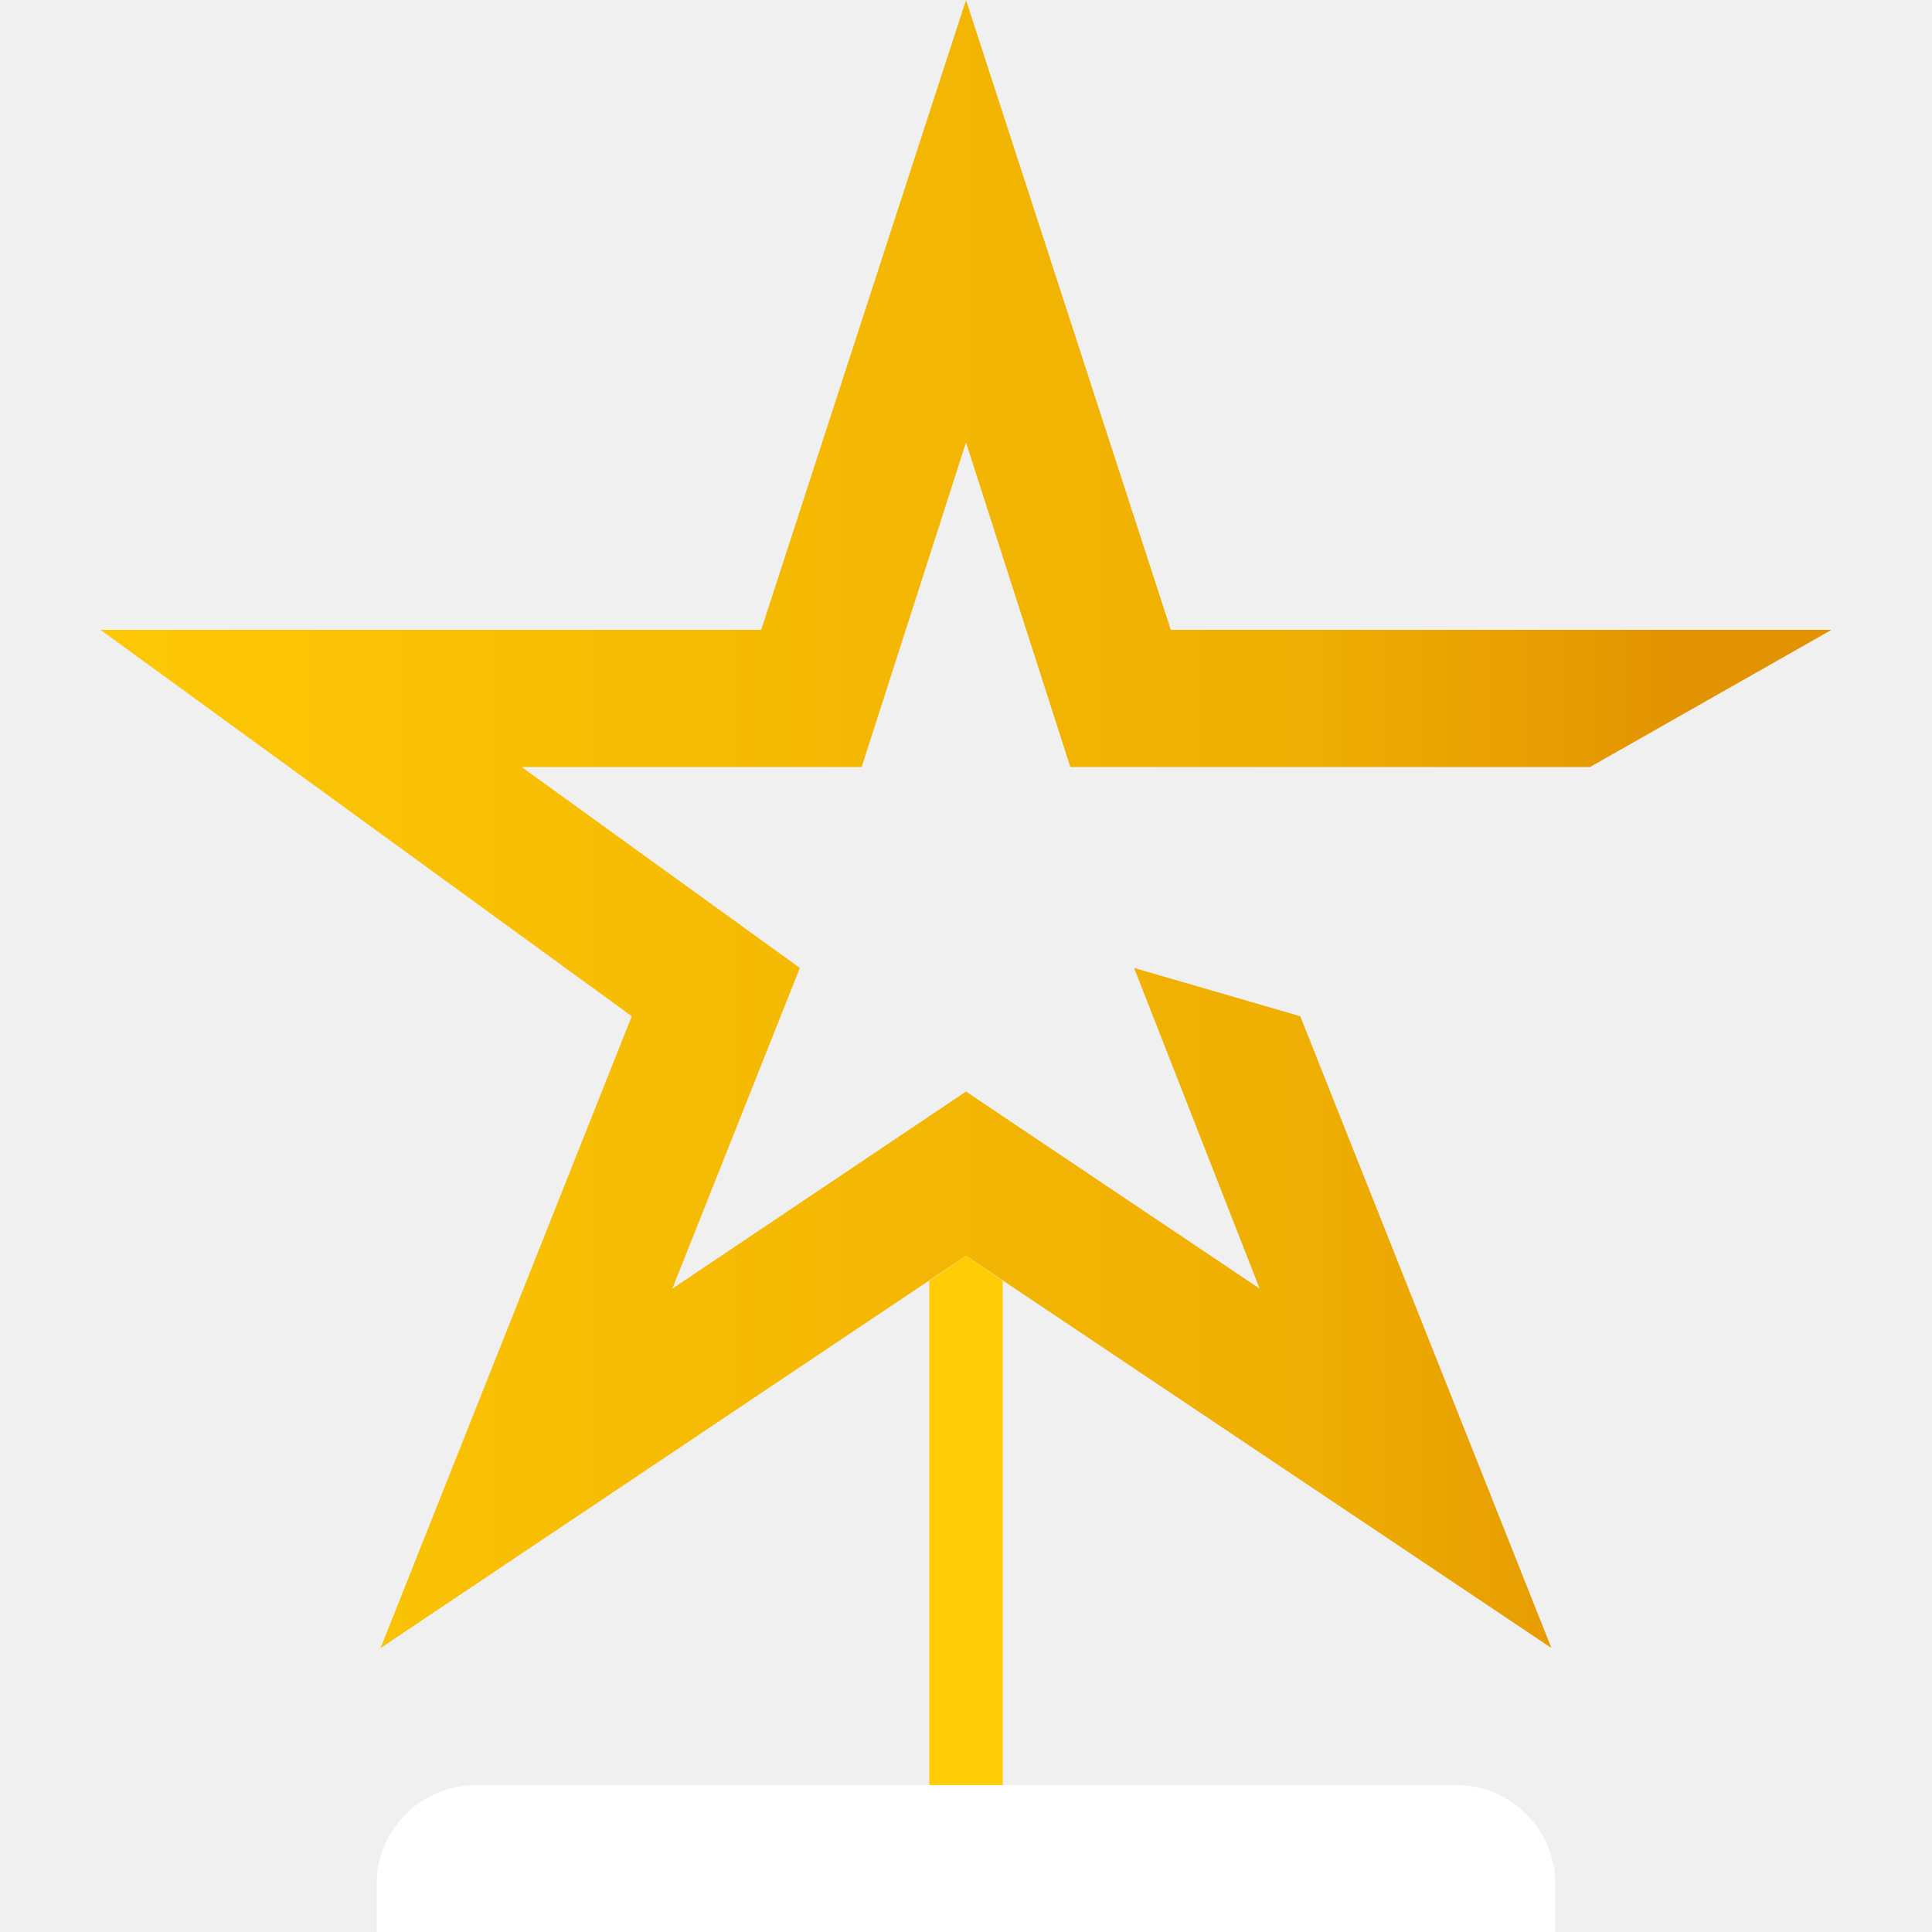
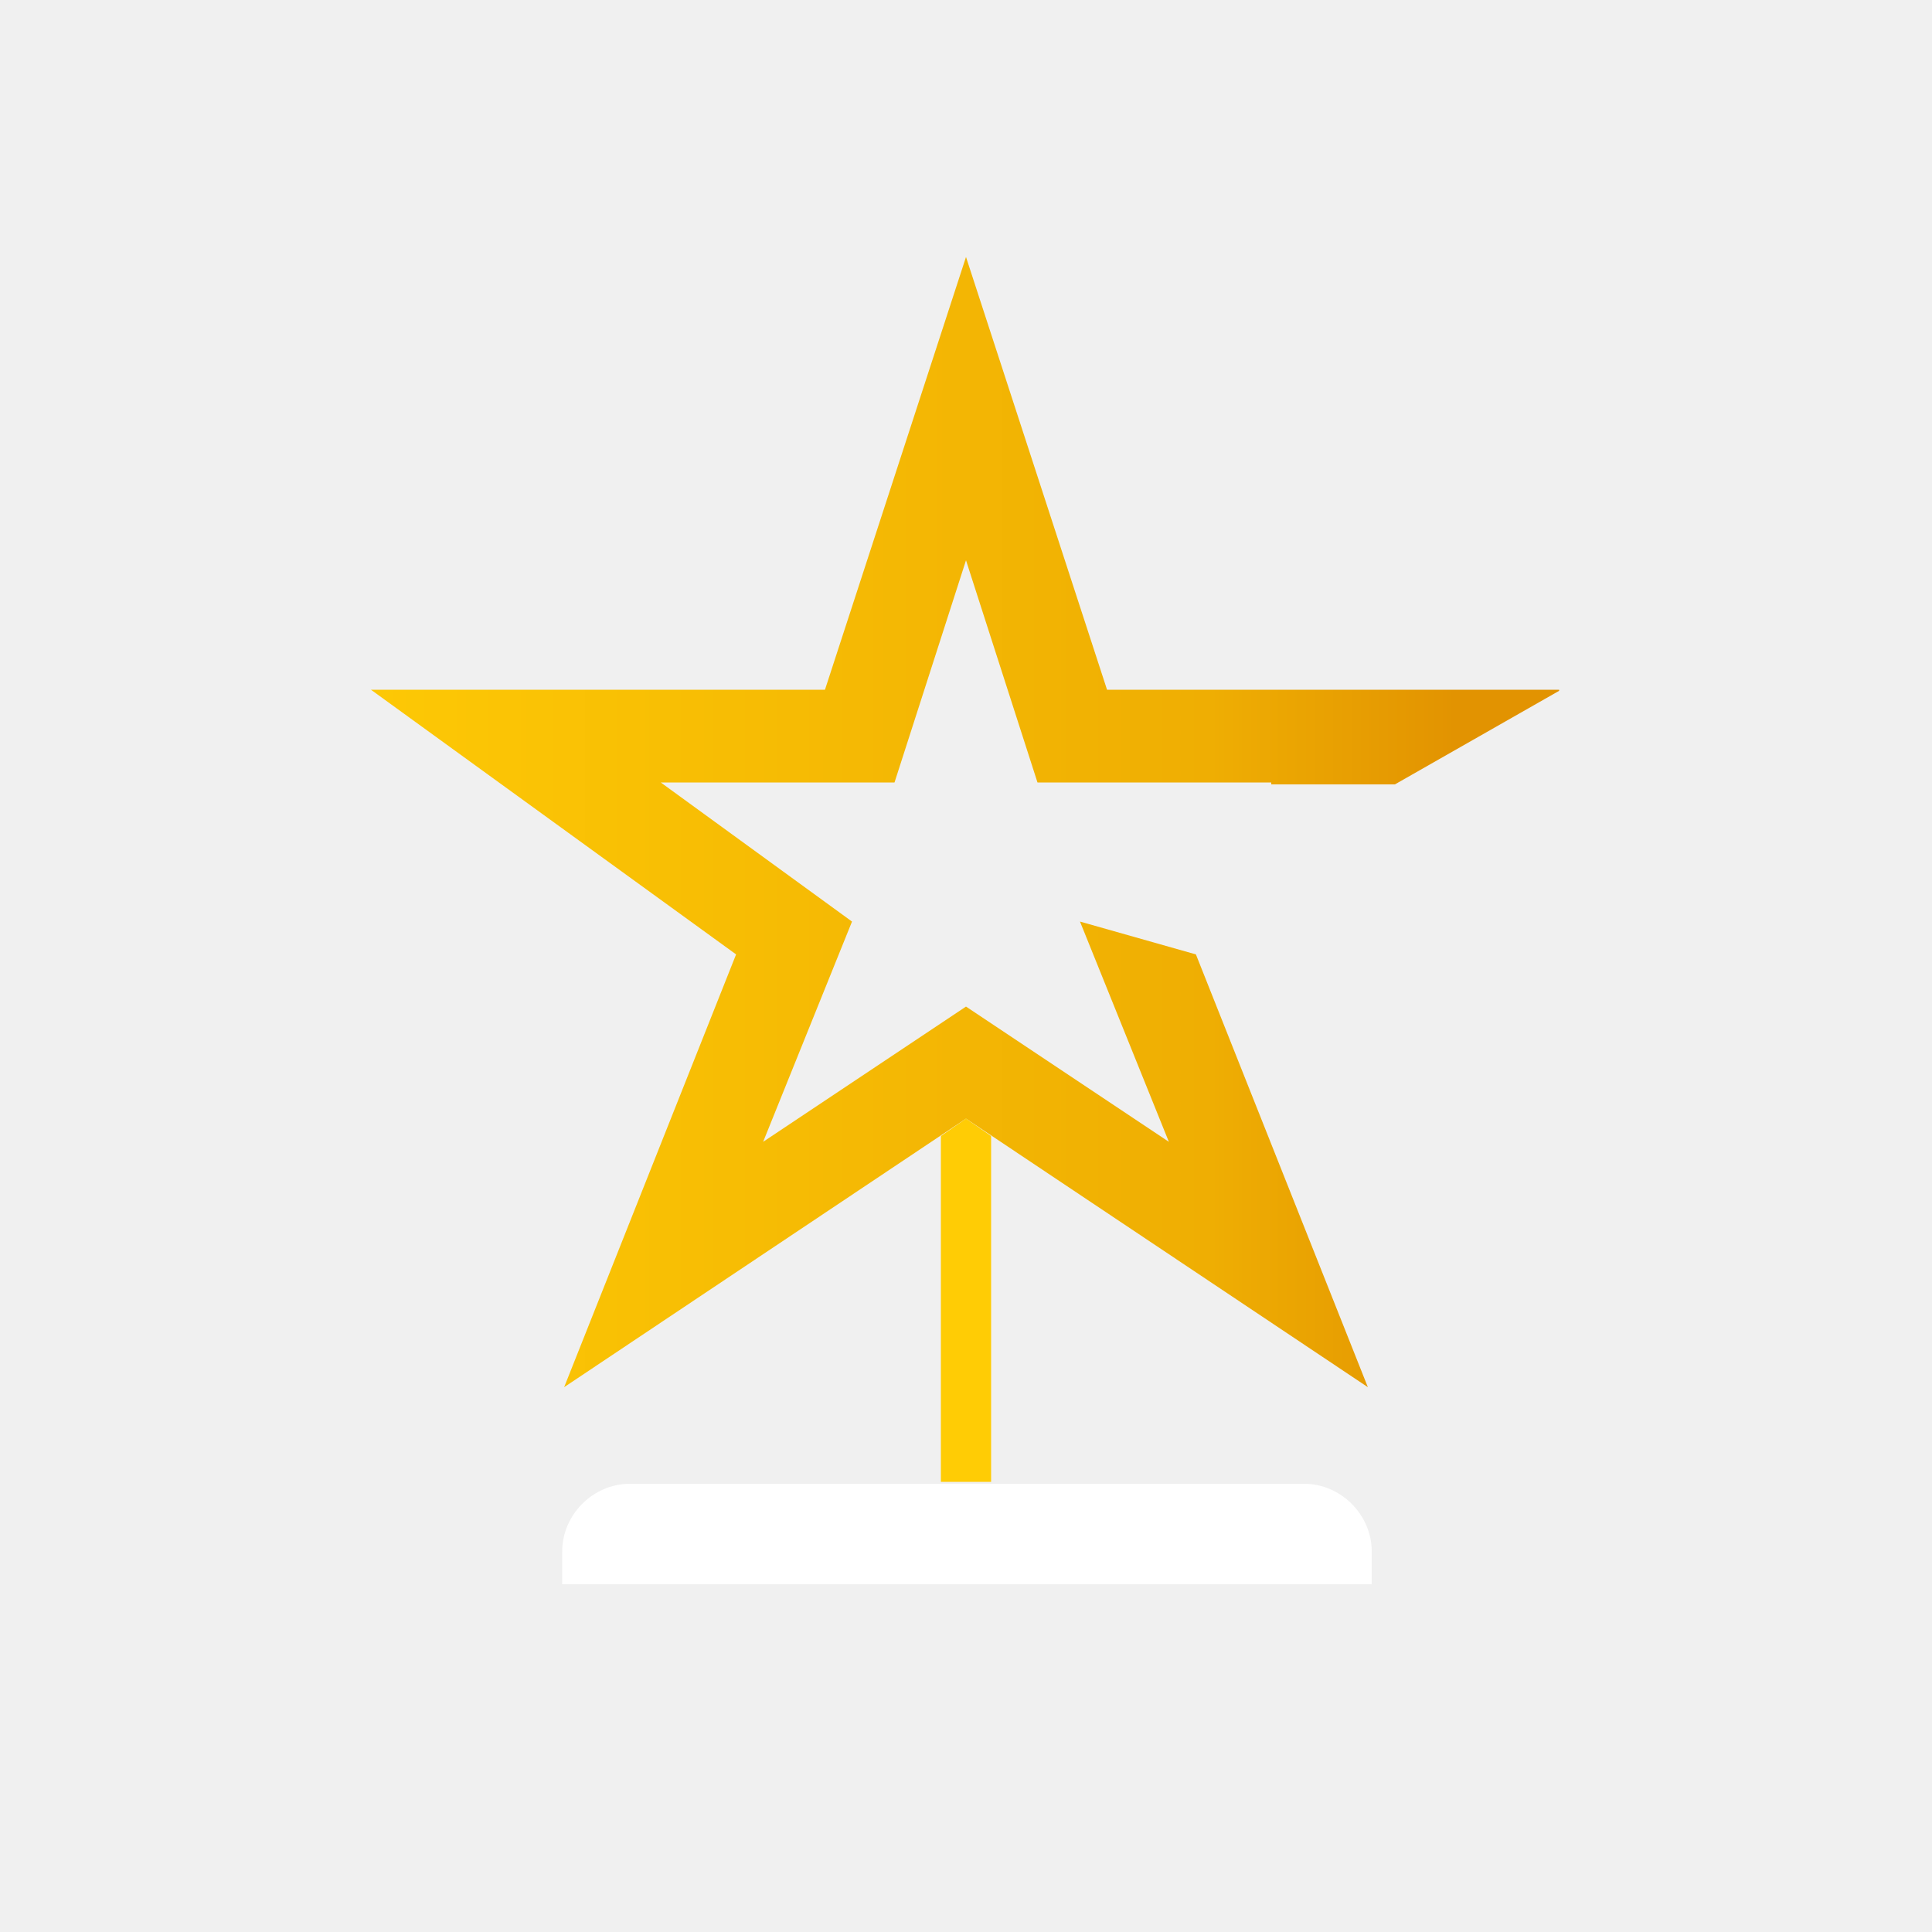
- <svg xmlns="http://www.w3.org/2000/svg" version="1.1" id="Layer_1" x="0px" y="0px" viewBox="0 0 100 100" style="enable-background:new 0 0 100 100;" xml:space="preserve">
+ <svg xmlns="http://www.w3.org/2000/svg" xmlns:xlink="http://www.w3.org/1999/xlink" version="1.1" id="Layer_1" x="0px" y="0px" viewBox="0 0 100 100" style="enable-background:new 0 0 100 100;" xml:space="preserve">
  <style type="text/css">
- 	.st0{fill:url(#SVGID_1_);}
+ 	.st0{clip-path:url(#SVGID_2_);fill:url(#SVGID_3_);}
	.st1{fill:#FFCC05;}
	.st2{fill:#FFFFFF;}
</style>
  <g>
-     <linearGradient id="SVGID_1_" gradientUnits="userSpaceOnUse" x1="5.178" y1="42.635" x2="94.822" y2="42.635">
-       <stop offset="0" style="stop-color:#FDC805" />
-       <stop offset="0.705" style="stop-color:#EFAE03" />
-       <stop offset="0.913" style="stop-color:#E29301" />
-     </linearGradient>
-     <polygon class="st0" points="67.3,52.6 58.7,50.1 65.2,66.7 50,56.5 34.8,66.7 41.4,50.1 27,39.7 44.6,39.7 50,22.9 55.4,39.7    73,39.7 73,39.7 82.3,39.7 94.8,32.6 60.6,32.6 50,0 39.4,32.6 5.2,32.6 32.7,52.6 19.7,85.3 50,65 80.3,85.3 67.3,52.6  " />
-     <polygon class="st1" points="50,65 51.9,66.3 51.9,92.4 48.1,92.4 48.1,66.3  " />
-     <path class="st2" d="M80.5,100H19.5v-2.5c0-2.8,2.3-5.1,5.1-5.1h50.8c2.8,0,5.1,2.3,5.1,5.1L80.5,100L80.5,100z" />
+     <g>
+       <g>
+         <defs>
+           <polygon id="SVGID_1_" points="42.7,35.7 19.2,35.7 38.1,49.4 29.2,71.8 50,57.9 70.8,71.8 61.9,49.4 61.9,49.4 55.9,47.7       60.5,59.1 50,52.1 39.5,59.1 44.1,47.7 34.2,40.5 46.3,40.5 50,29 53.7,40.5 65.8,40.5 65.8,40.6 72.2,40.6 80.8,35.7       57.3,35.7 50,13.3     " />
+         </defs>
+         <clipPath id="SVGID_2_">
+           <use xlink:href="#SVGID_1_" style="overflow:visible;" />
+         </clipPath>
+         <linearGradient id="SVGID_3_" gradientUnits="userSpaceOnUse" x1="-544.787" y1="468.778" x2="-543.923" y2="468.778" gradientTransform="matrix(71.2222 0 0 -71.2222 38820.137 33429.992)">
+           <stop offset="0" style="stop-color:#FDC805" />
+           <stop offset="0.705" style="stop-color:#EFAE03" />
+           <stop offset="0.913" style="stop-color:#E29301" />
+           <stop offset="1" style="stop-color:#E29301" />
+         </linearGradient>
+         <rect x="19.2" y="13.3" class="st0" width="61.5" height="58.5" />
+       </g>
+       <polygon class="st1" points="50,57.9 51.3,58.8 51.3,76.7 48.7,76.7 48.7,58.8   " />
+       <path class="st2" d="M70.9,82H29.1v-1.7c0-1.9,1.6-3.5,3.5-3.5h34.9c1.9,0,3.5,1.6,3.5,3.5V82z" />
+     </g>
  </g>
</svg>
